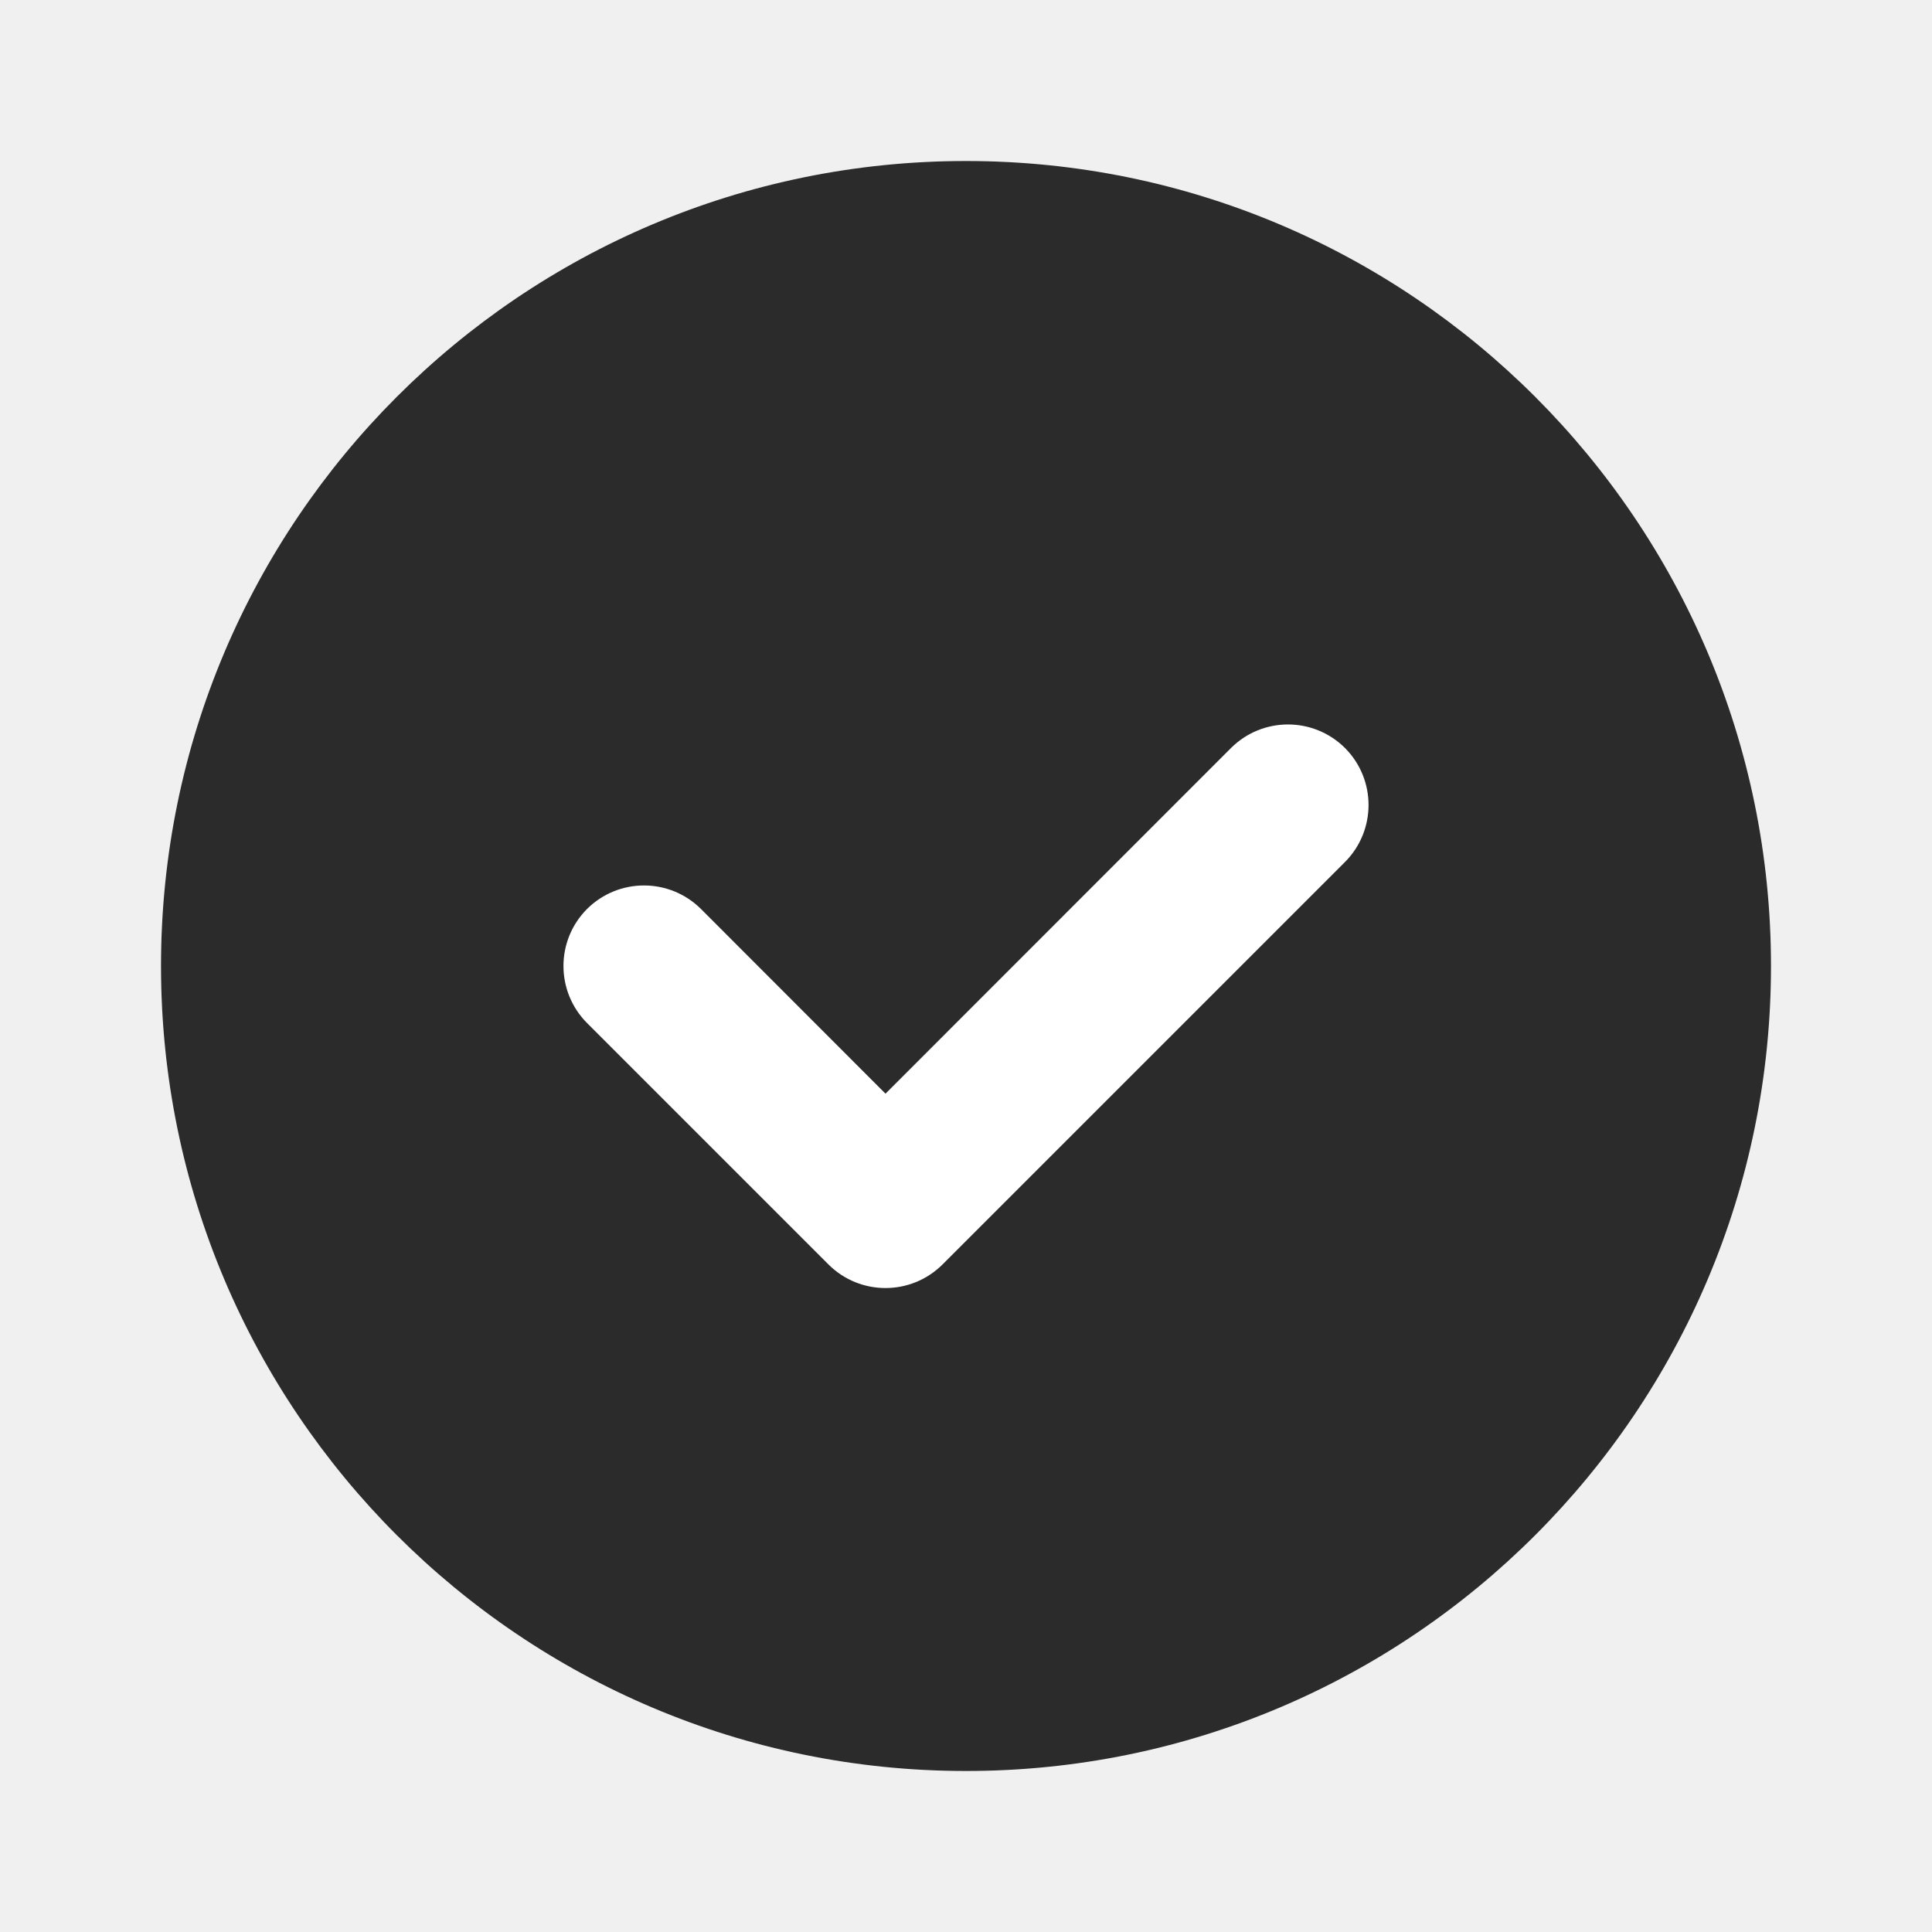
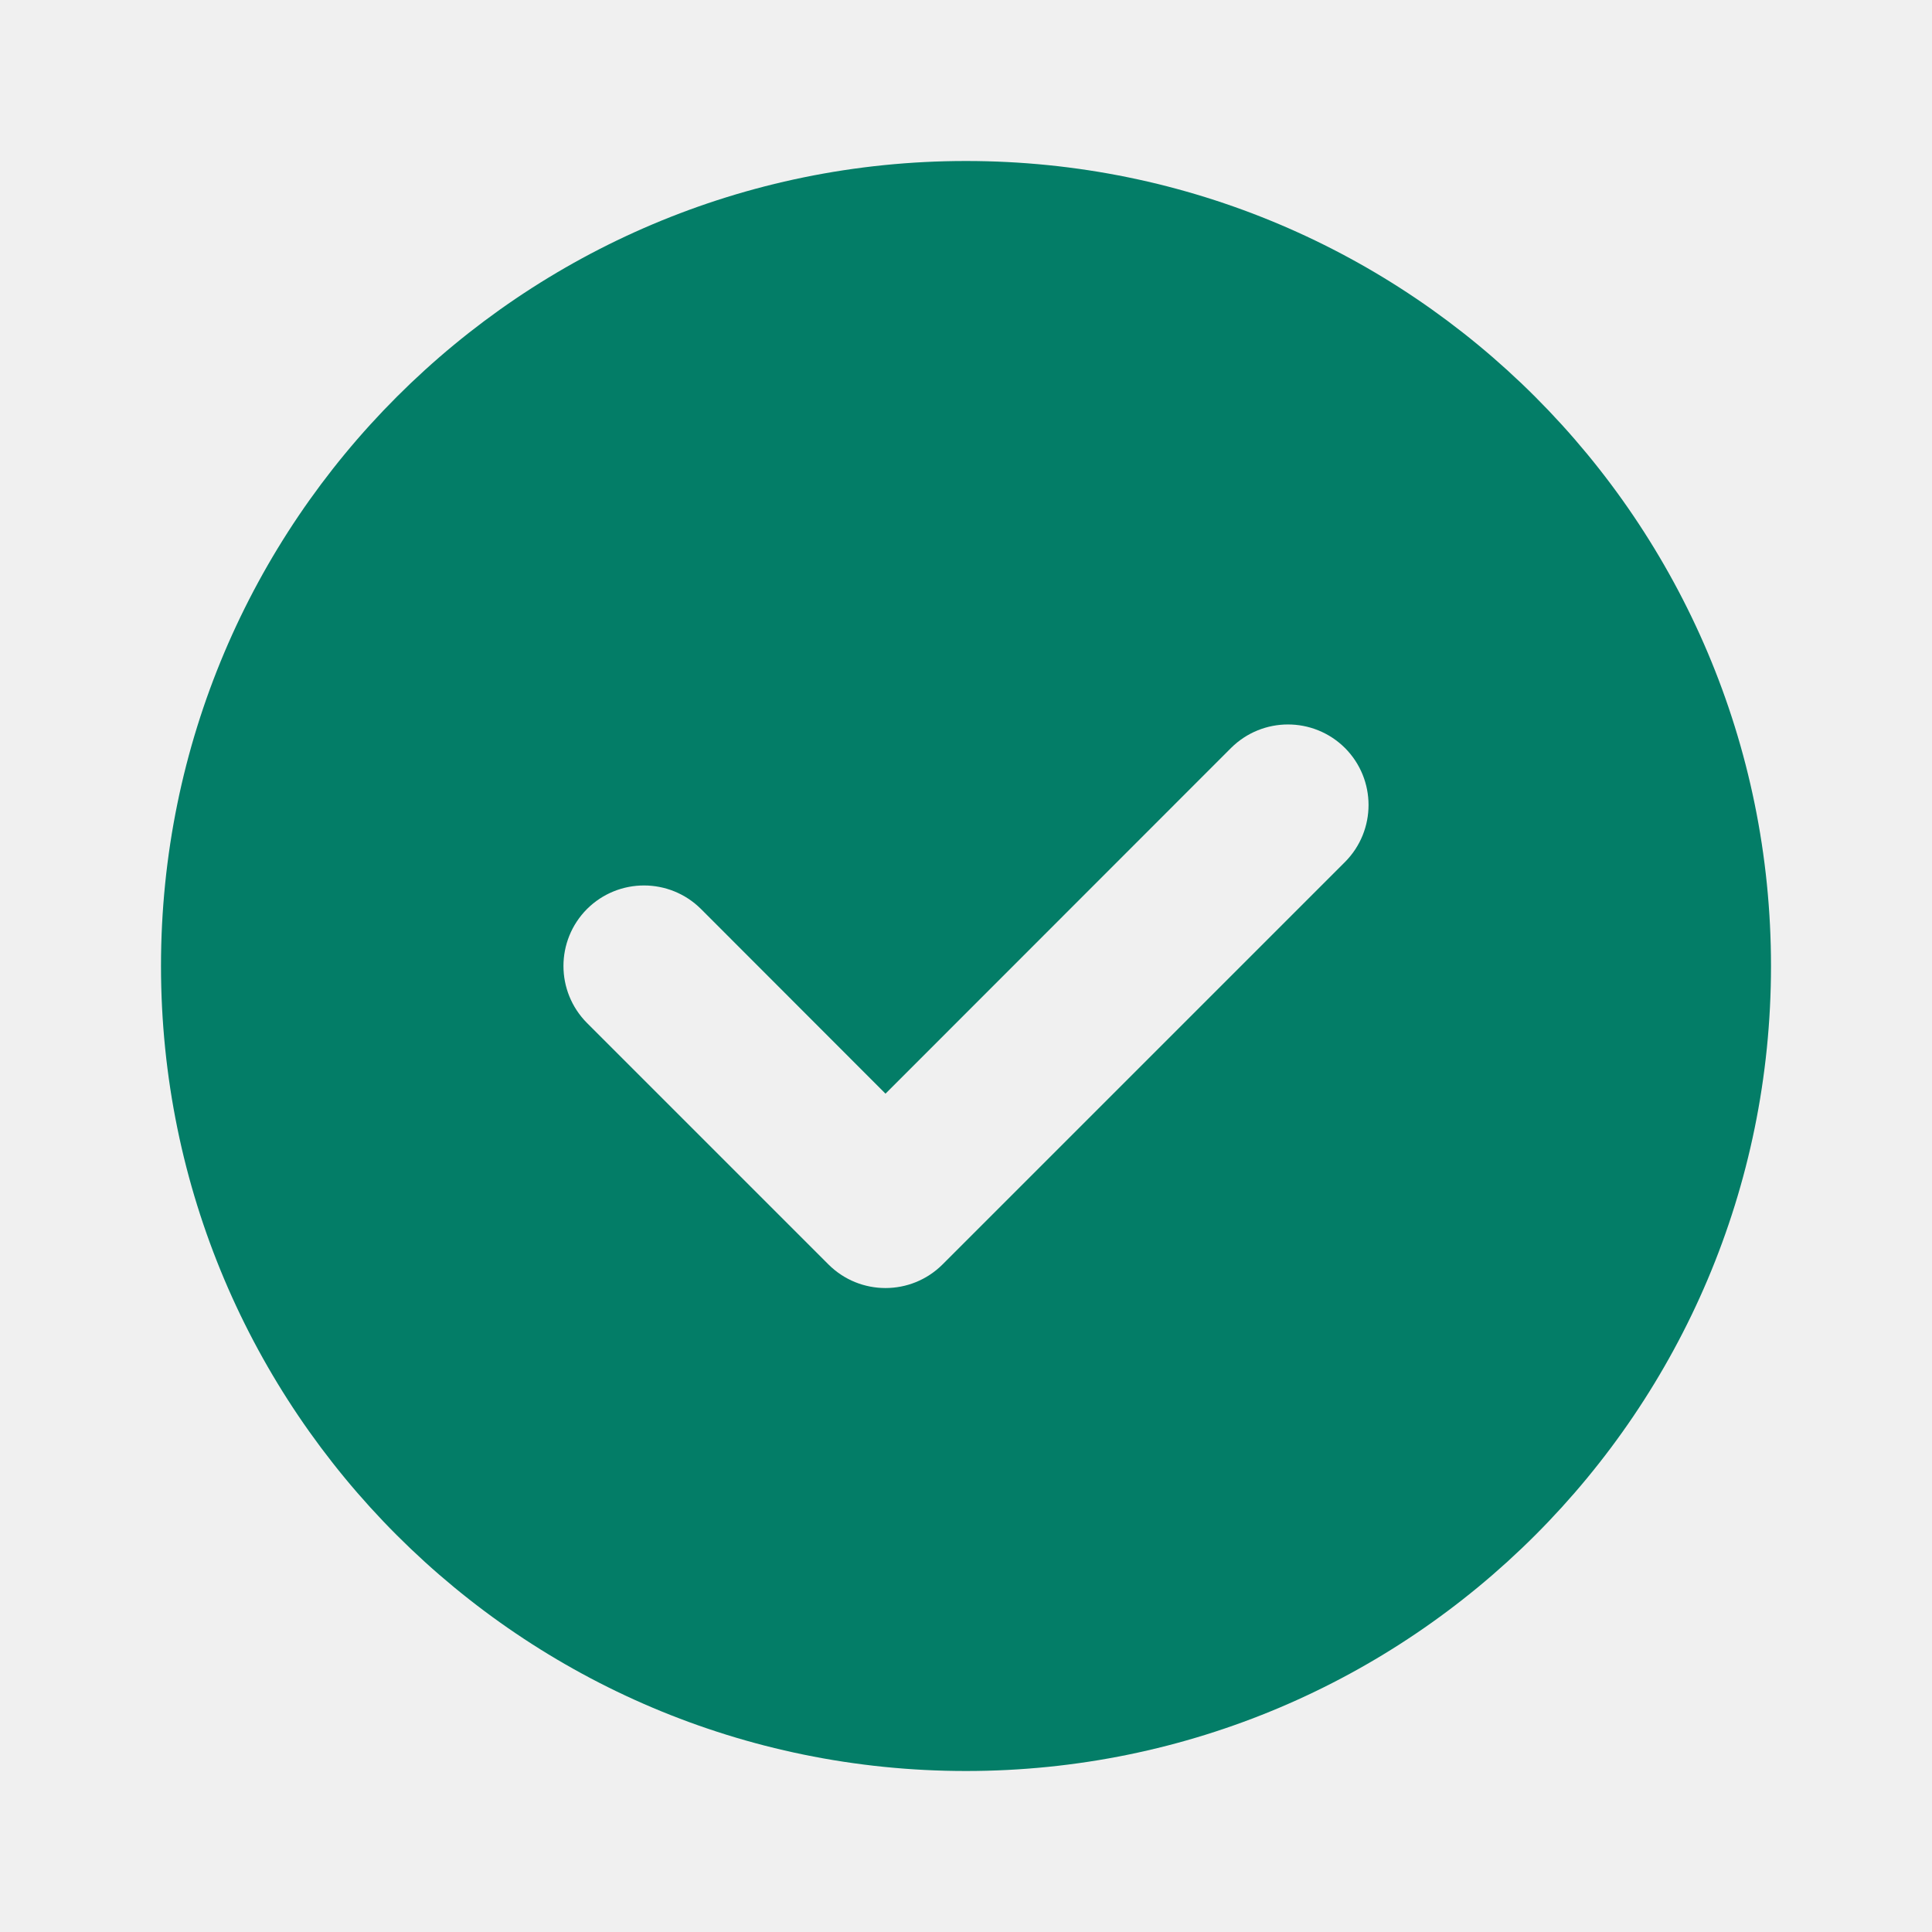
<svg xmlns="http://www.w3.org/2000/svg" width="12" height="12" viewBox="0 0 12 12" fill="none">
-   <circle cx="6" cy="6" r="5" fill="white" stroke-width="0" />
-   <path fill-rule="evenodd" clip-rule="evenodd" d="M1 6C1 3.239 3.239 1 6 1C8.761 1 11 3.239 11 6C11 8.761 8.761 11 6 11C3.239 11 1 8.761 1 6ZM8.354 5.354C8.549 5.158 8.549 4.842 8.354 4.646C8.158 4.451 7.842 4.451 7.646 4.646L5.5 6.793L4.354 5.646C4.158 5.451 3.842 5.451 3.646 5.646C3.451 5.842 3.451 6.158 3.646 6.354L5.146 7.854C5.342 8.049 5.658 8.049 5.854 7.854L8.354 5.354Z" fill="#2B2B2C" />
+   <g clip-path="url(#clip0_1271_3192)">
+     <path fill-rule="evenodd" clip-rule="evenodd" d="M1 6C1 3.239 3.239 1 6 1C8.761 1 11 3.239 11 6C11 8.761 8.761 11 6 11C3.239 11 1 8.761 1 6ZM8.354 5.354C8.549 5.158 8.549 4.842 8.354 4.646C8.158 4.451 7.842 4.451 7.646 4.646L5.5 6.793L4.354 5.646C4.158 5.451 3.842 5.451 3.646 5.646C3.451 5.842 3.451 6.158 3.646 6.354L5.146 7.854C5.342 8.049 5.658 8.049 5.854 7.854L8.354 5.354Z" fill="#037D67" />
+   </g>
+   <defs>
+     <clipPath id="clip0_1271_3192">
+       <rect width="12" height="12" fill="white" />
+     </clipPath>
+   </defs>
</svg>
